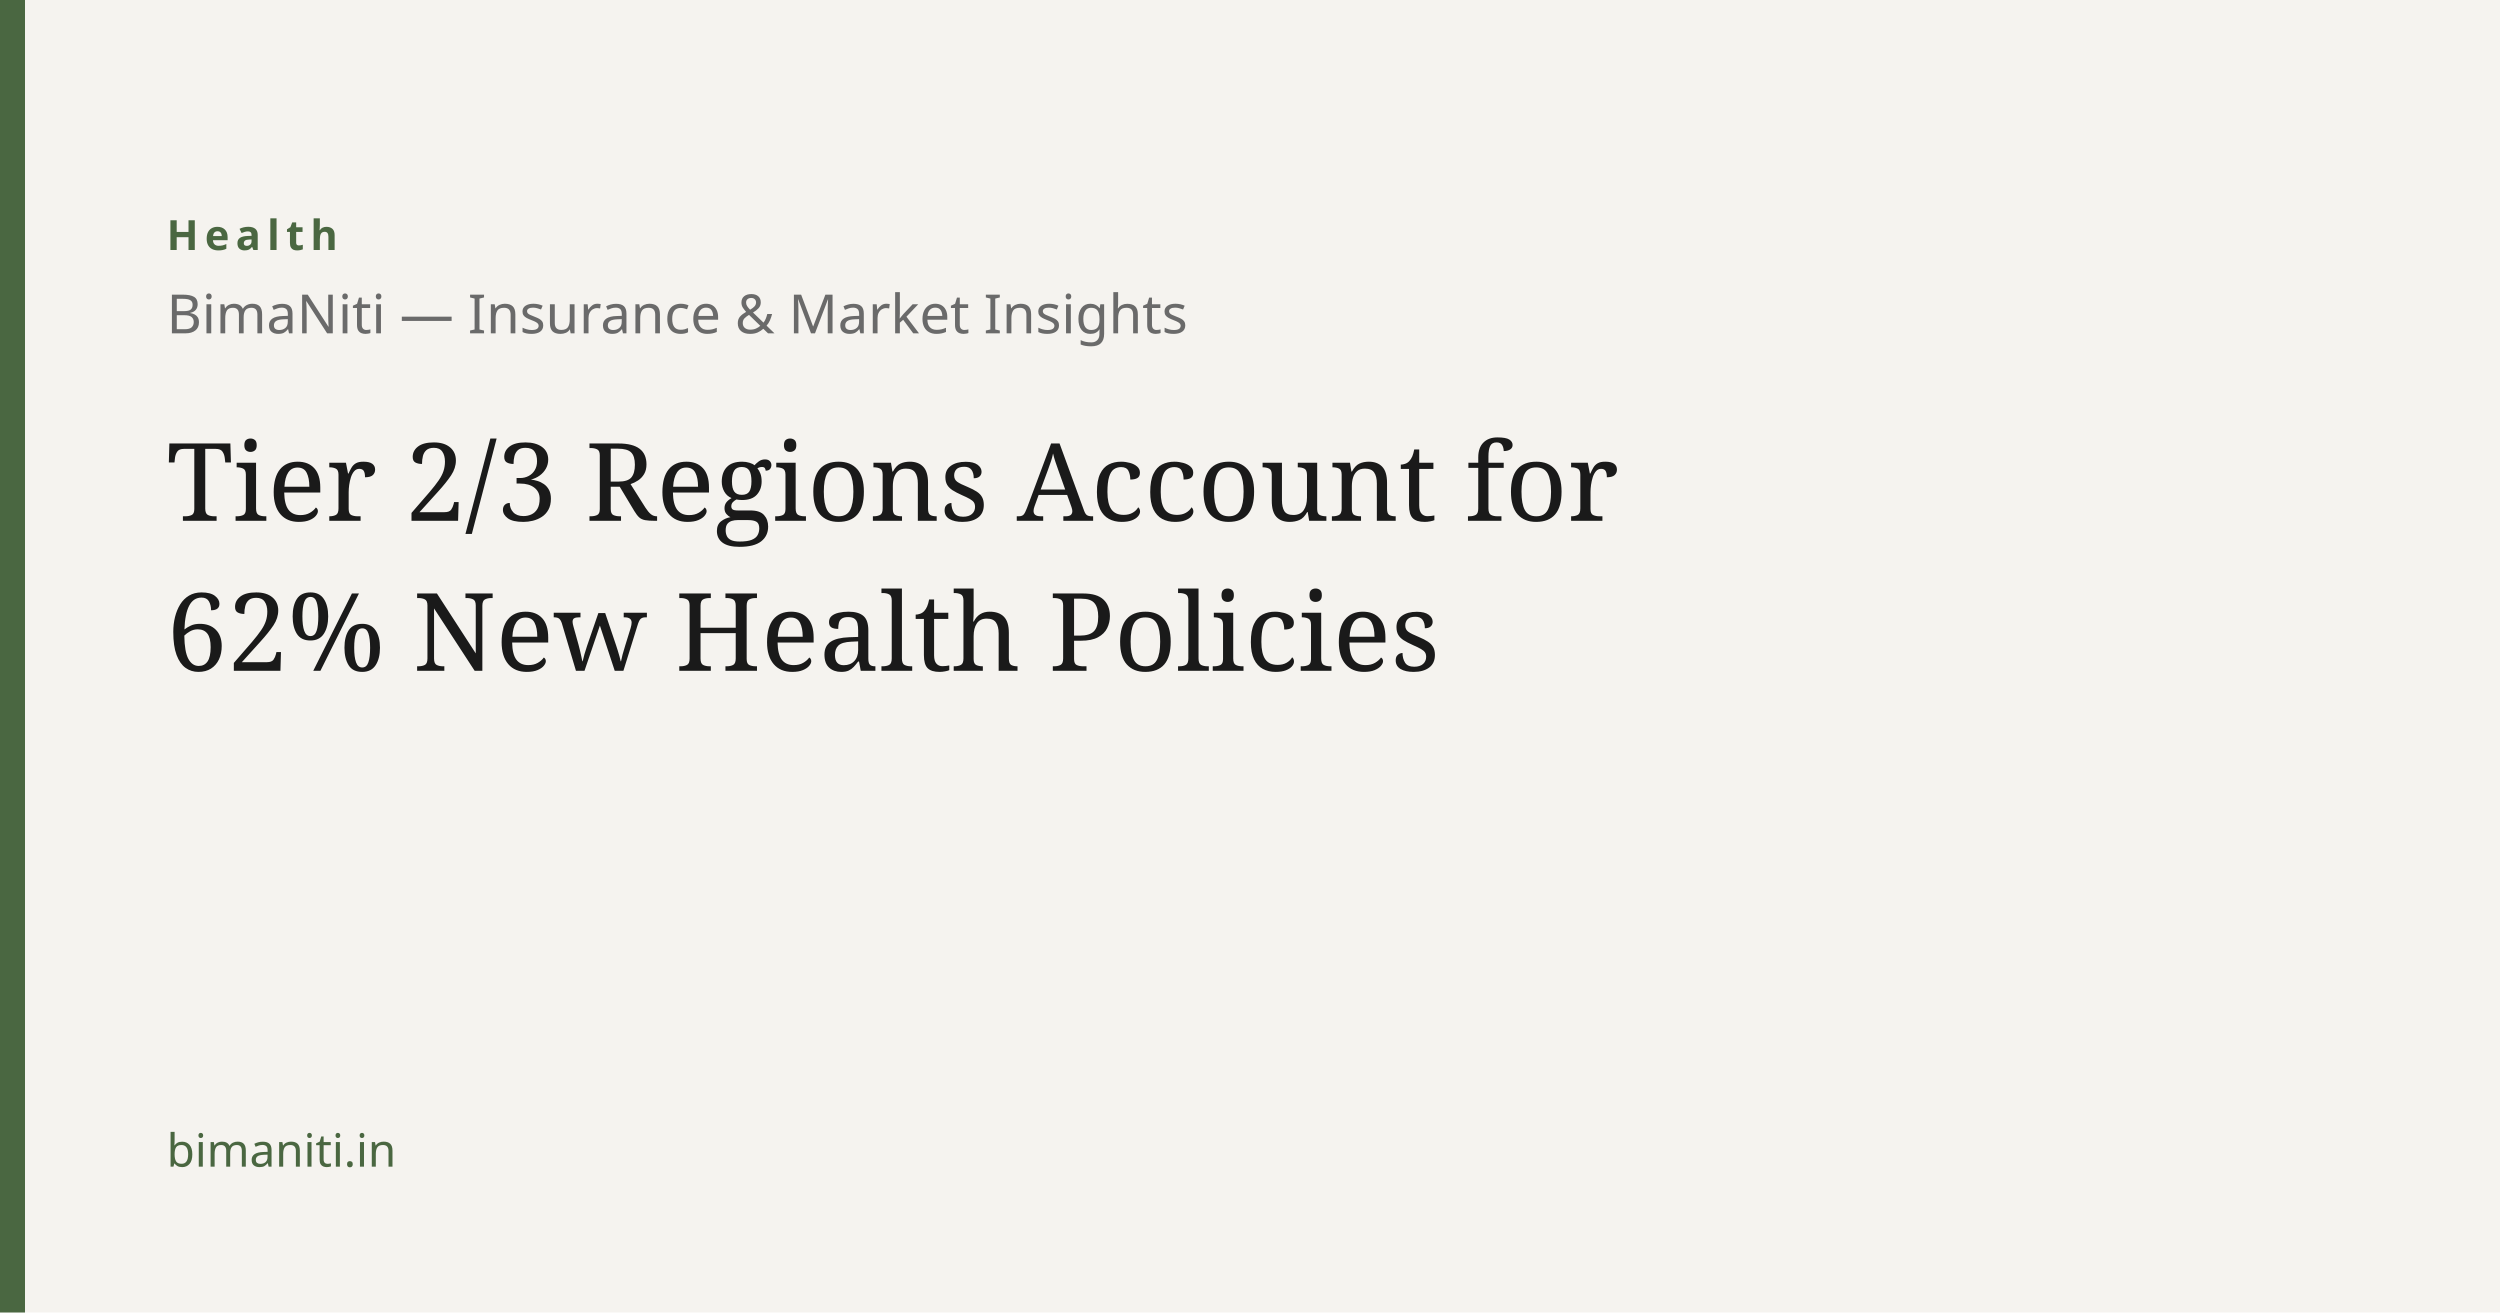
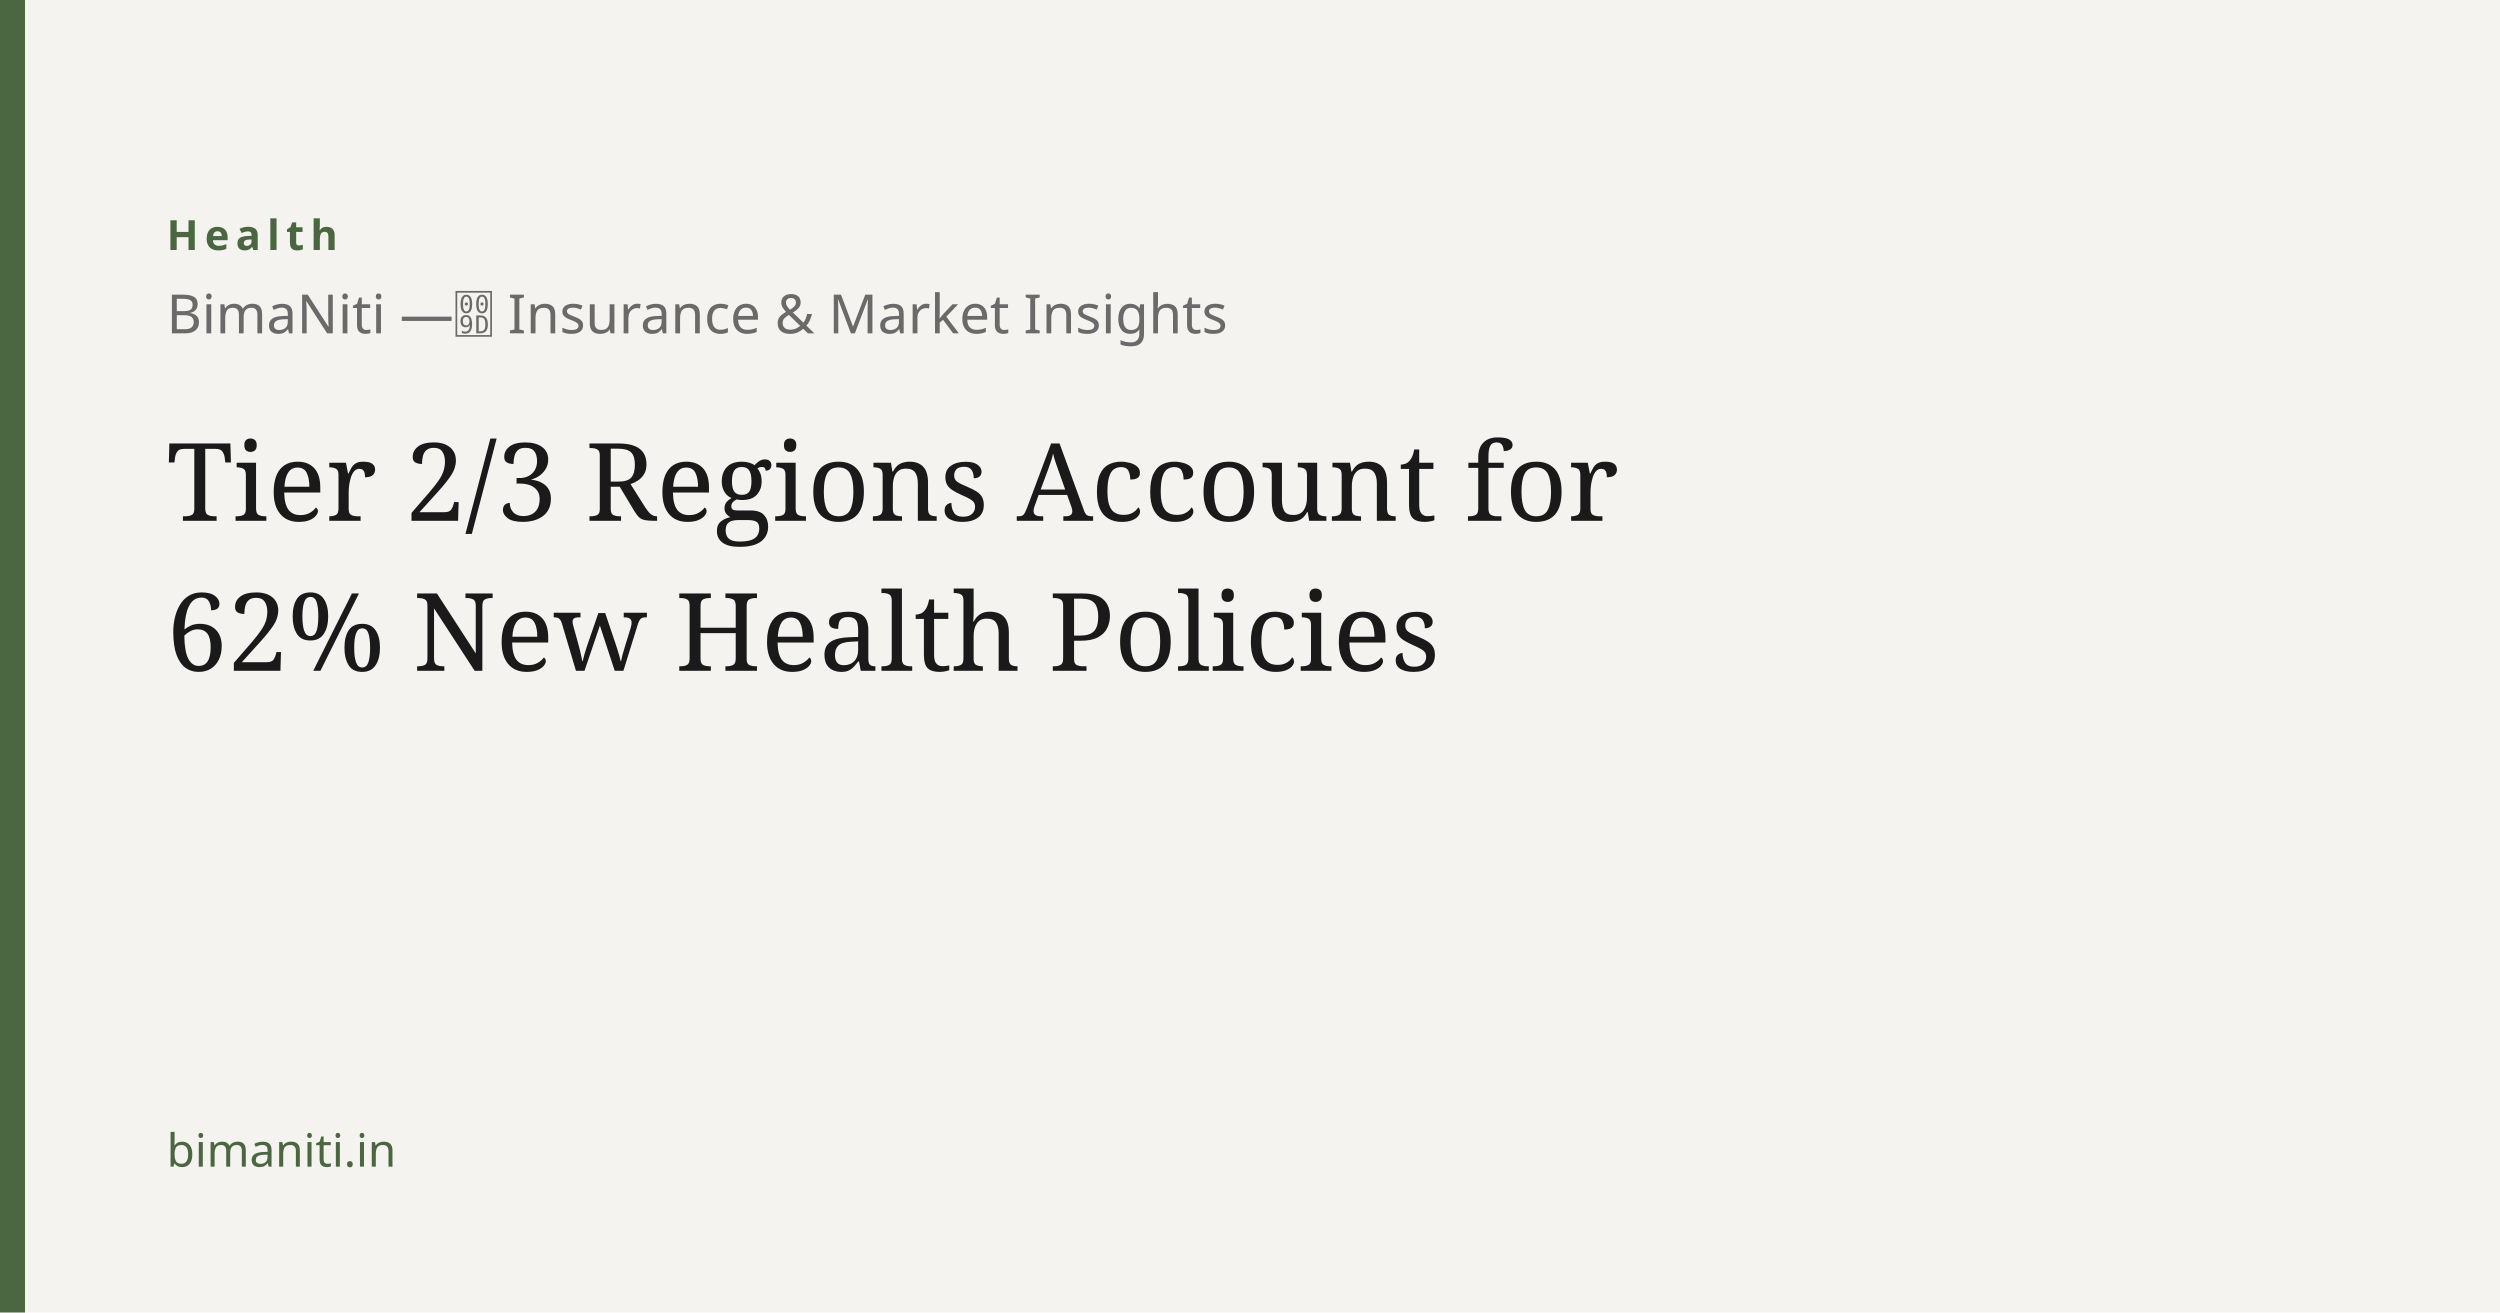
<svg xmlns="http://www.w3.org/2000/svg" width="1200" height="630" viewBox="0 0 1200 630">
  <rect width="1200" height="630" fill="#f5f3ef" />
  <rect x="0" y="0" width="12" height="630" fill="#4a6741" />
  <text x="80" y="120" font-family="Outfit, system-ui, sans-serif" font-size="20" font-weight="600" letter-spacing="3" fill="#4a6741">Health</text>
-   <text x="80" y="160" font-family="Outfit, system-ui, sans-serif" font-size="26" font-weight="300" fill="#6a6a6a">BimaNiti — Insurance &amp; Market Insights</text>
+   <text x="80" y="160" font-family="Outfit, system-ui, sans-serif" font-size="26" font-weight="300" fill="#6a6a6a">BimaNiti — Insurance &amp; Market Insights</text>
  <text x="80" y="250" font-family="Georgia, serif" font-size="52" font-weight="500" fill="#1a1a1a">Tier 2/3 Regions Account for</text>
  <text x="80" y="322" font-family="Georgia, serif" font-size="52" font-weight="500" fill="#1a1a1a">62% New Health Policies</text>
  <text x="80" y="560" font-family="Outfit, system-ui, sans-serif" font-size="22" font-weight="400" fill="#4a6741">bimaniti.in</text>
</svg>
